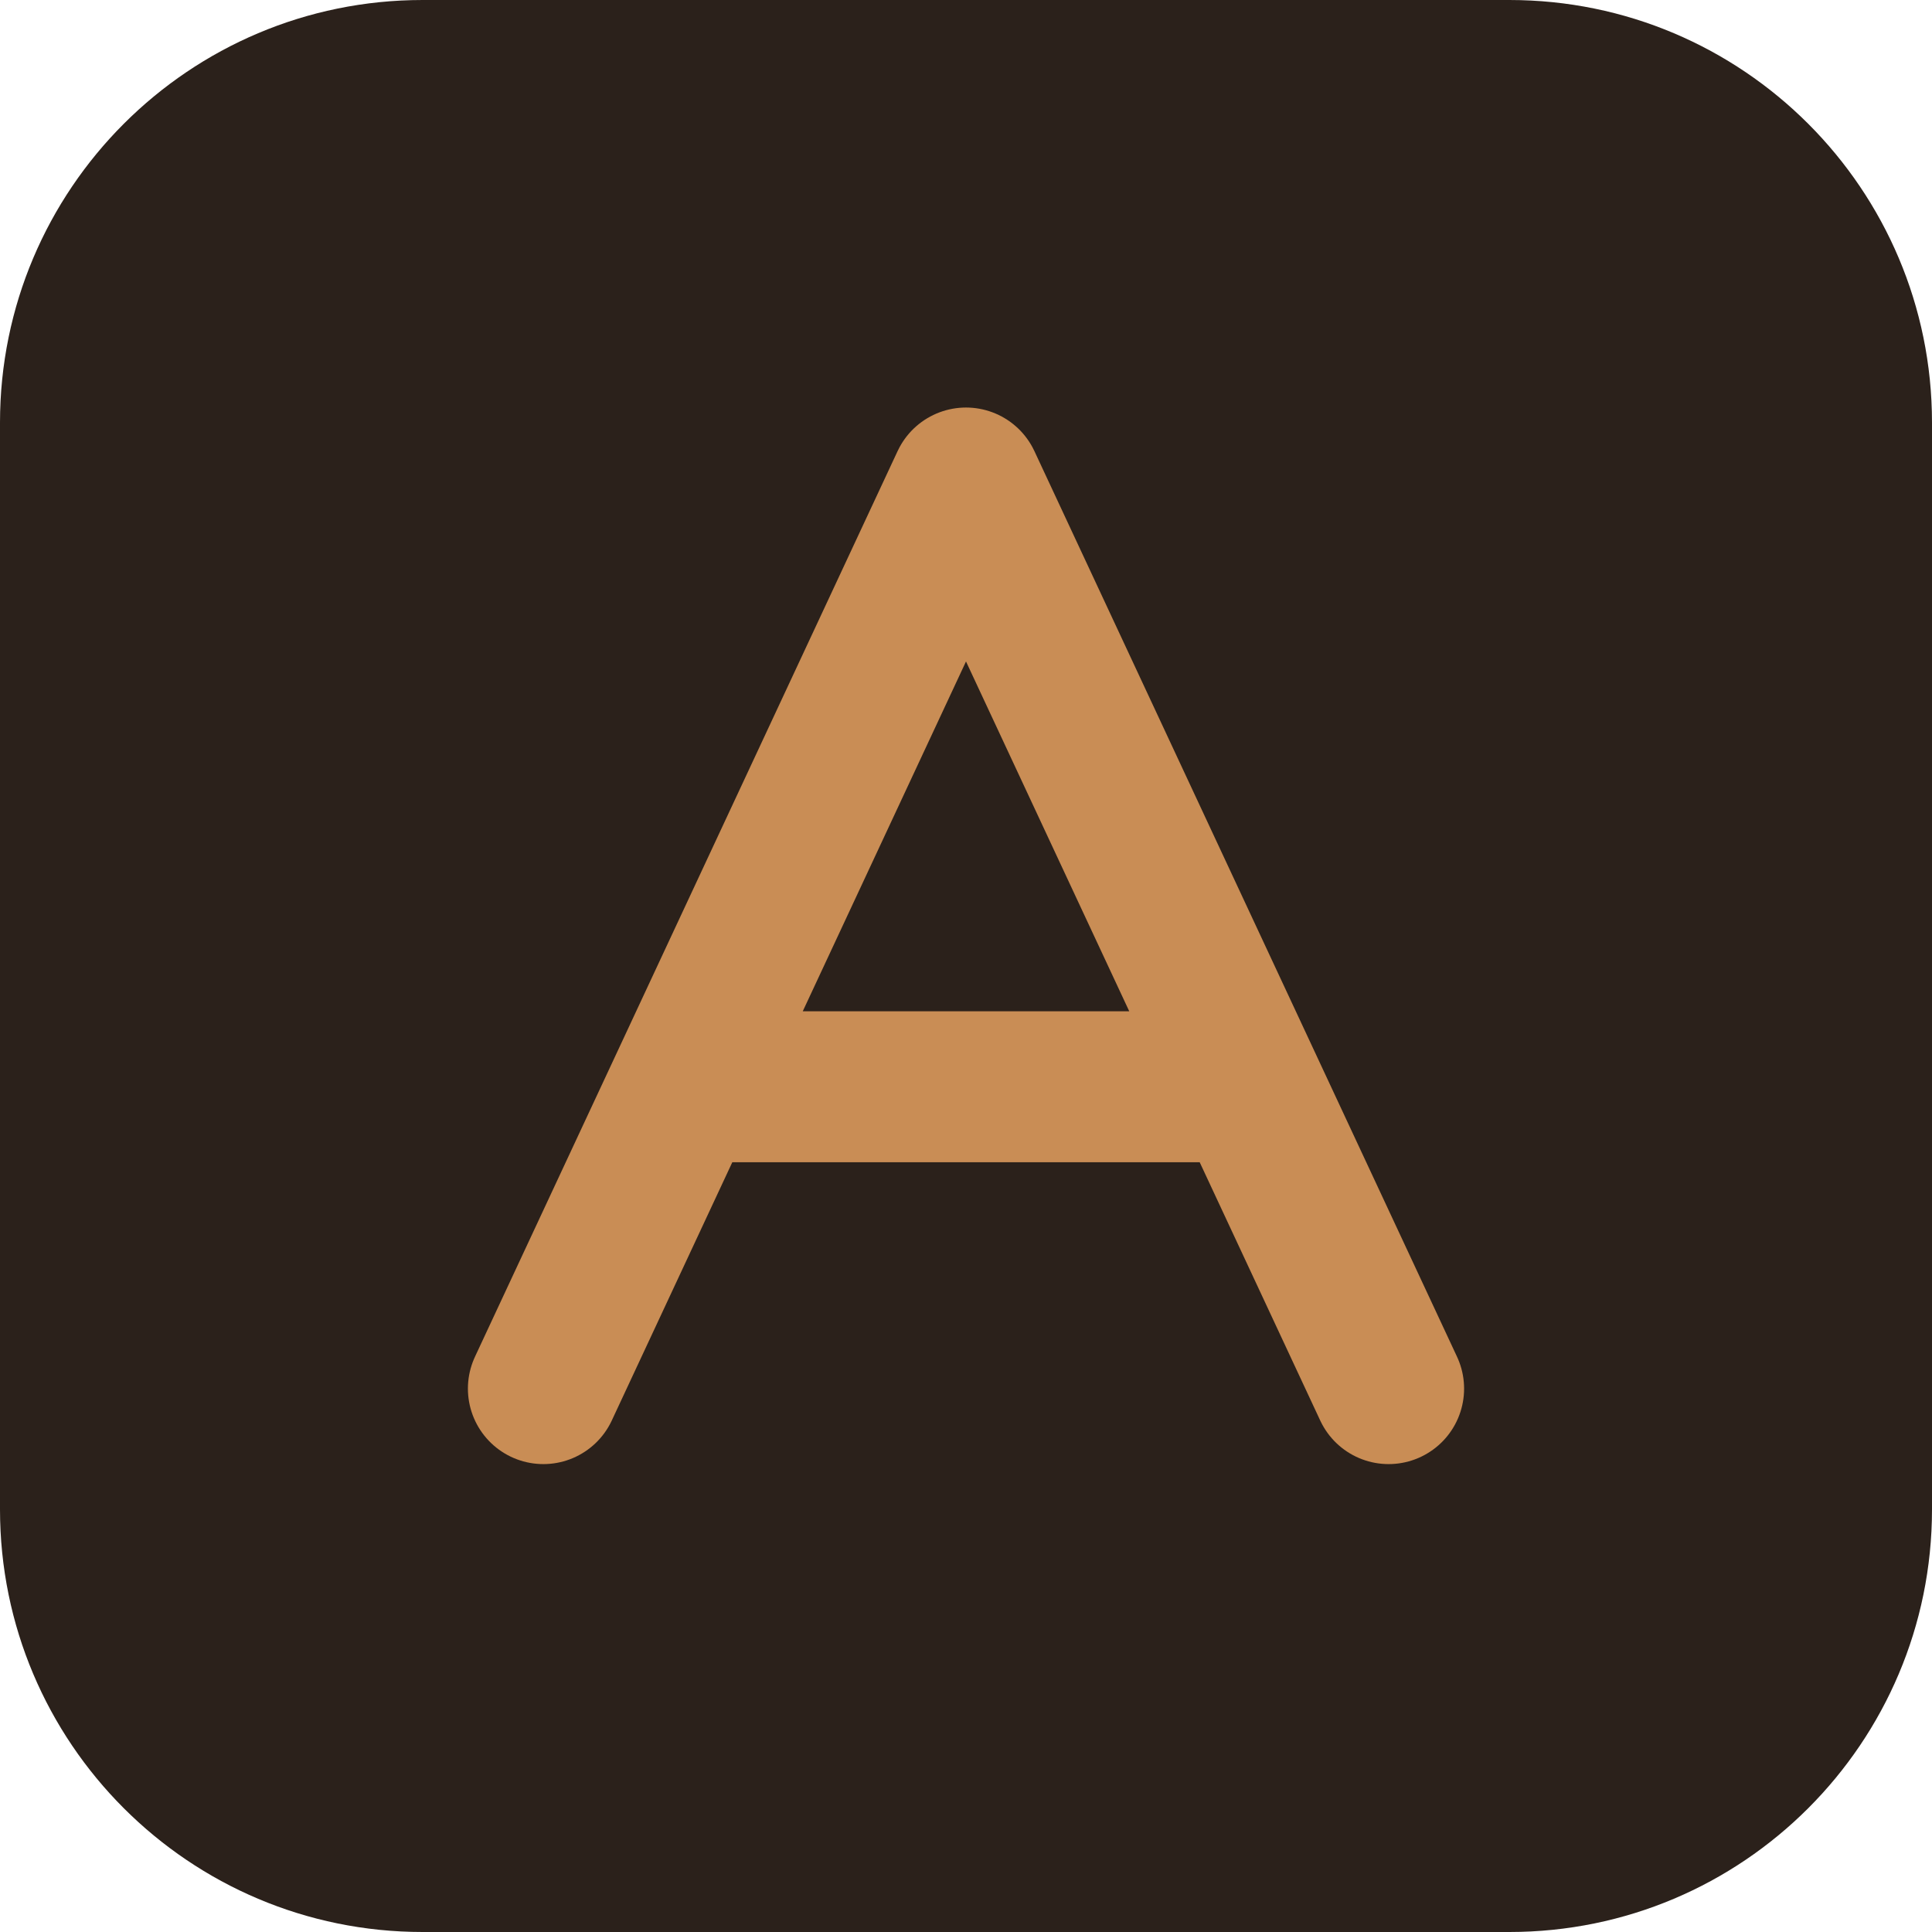
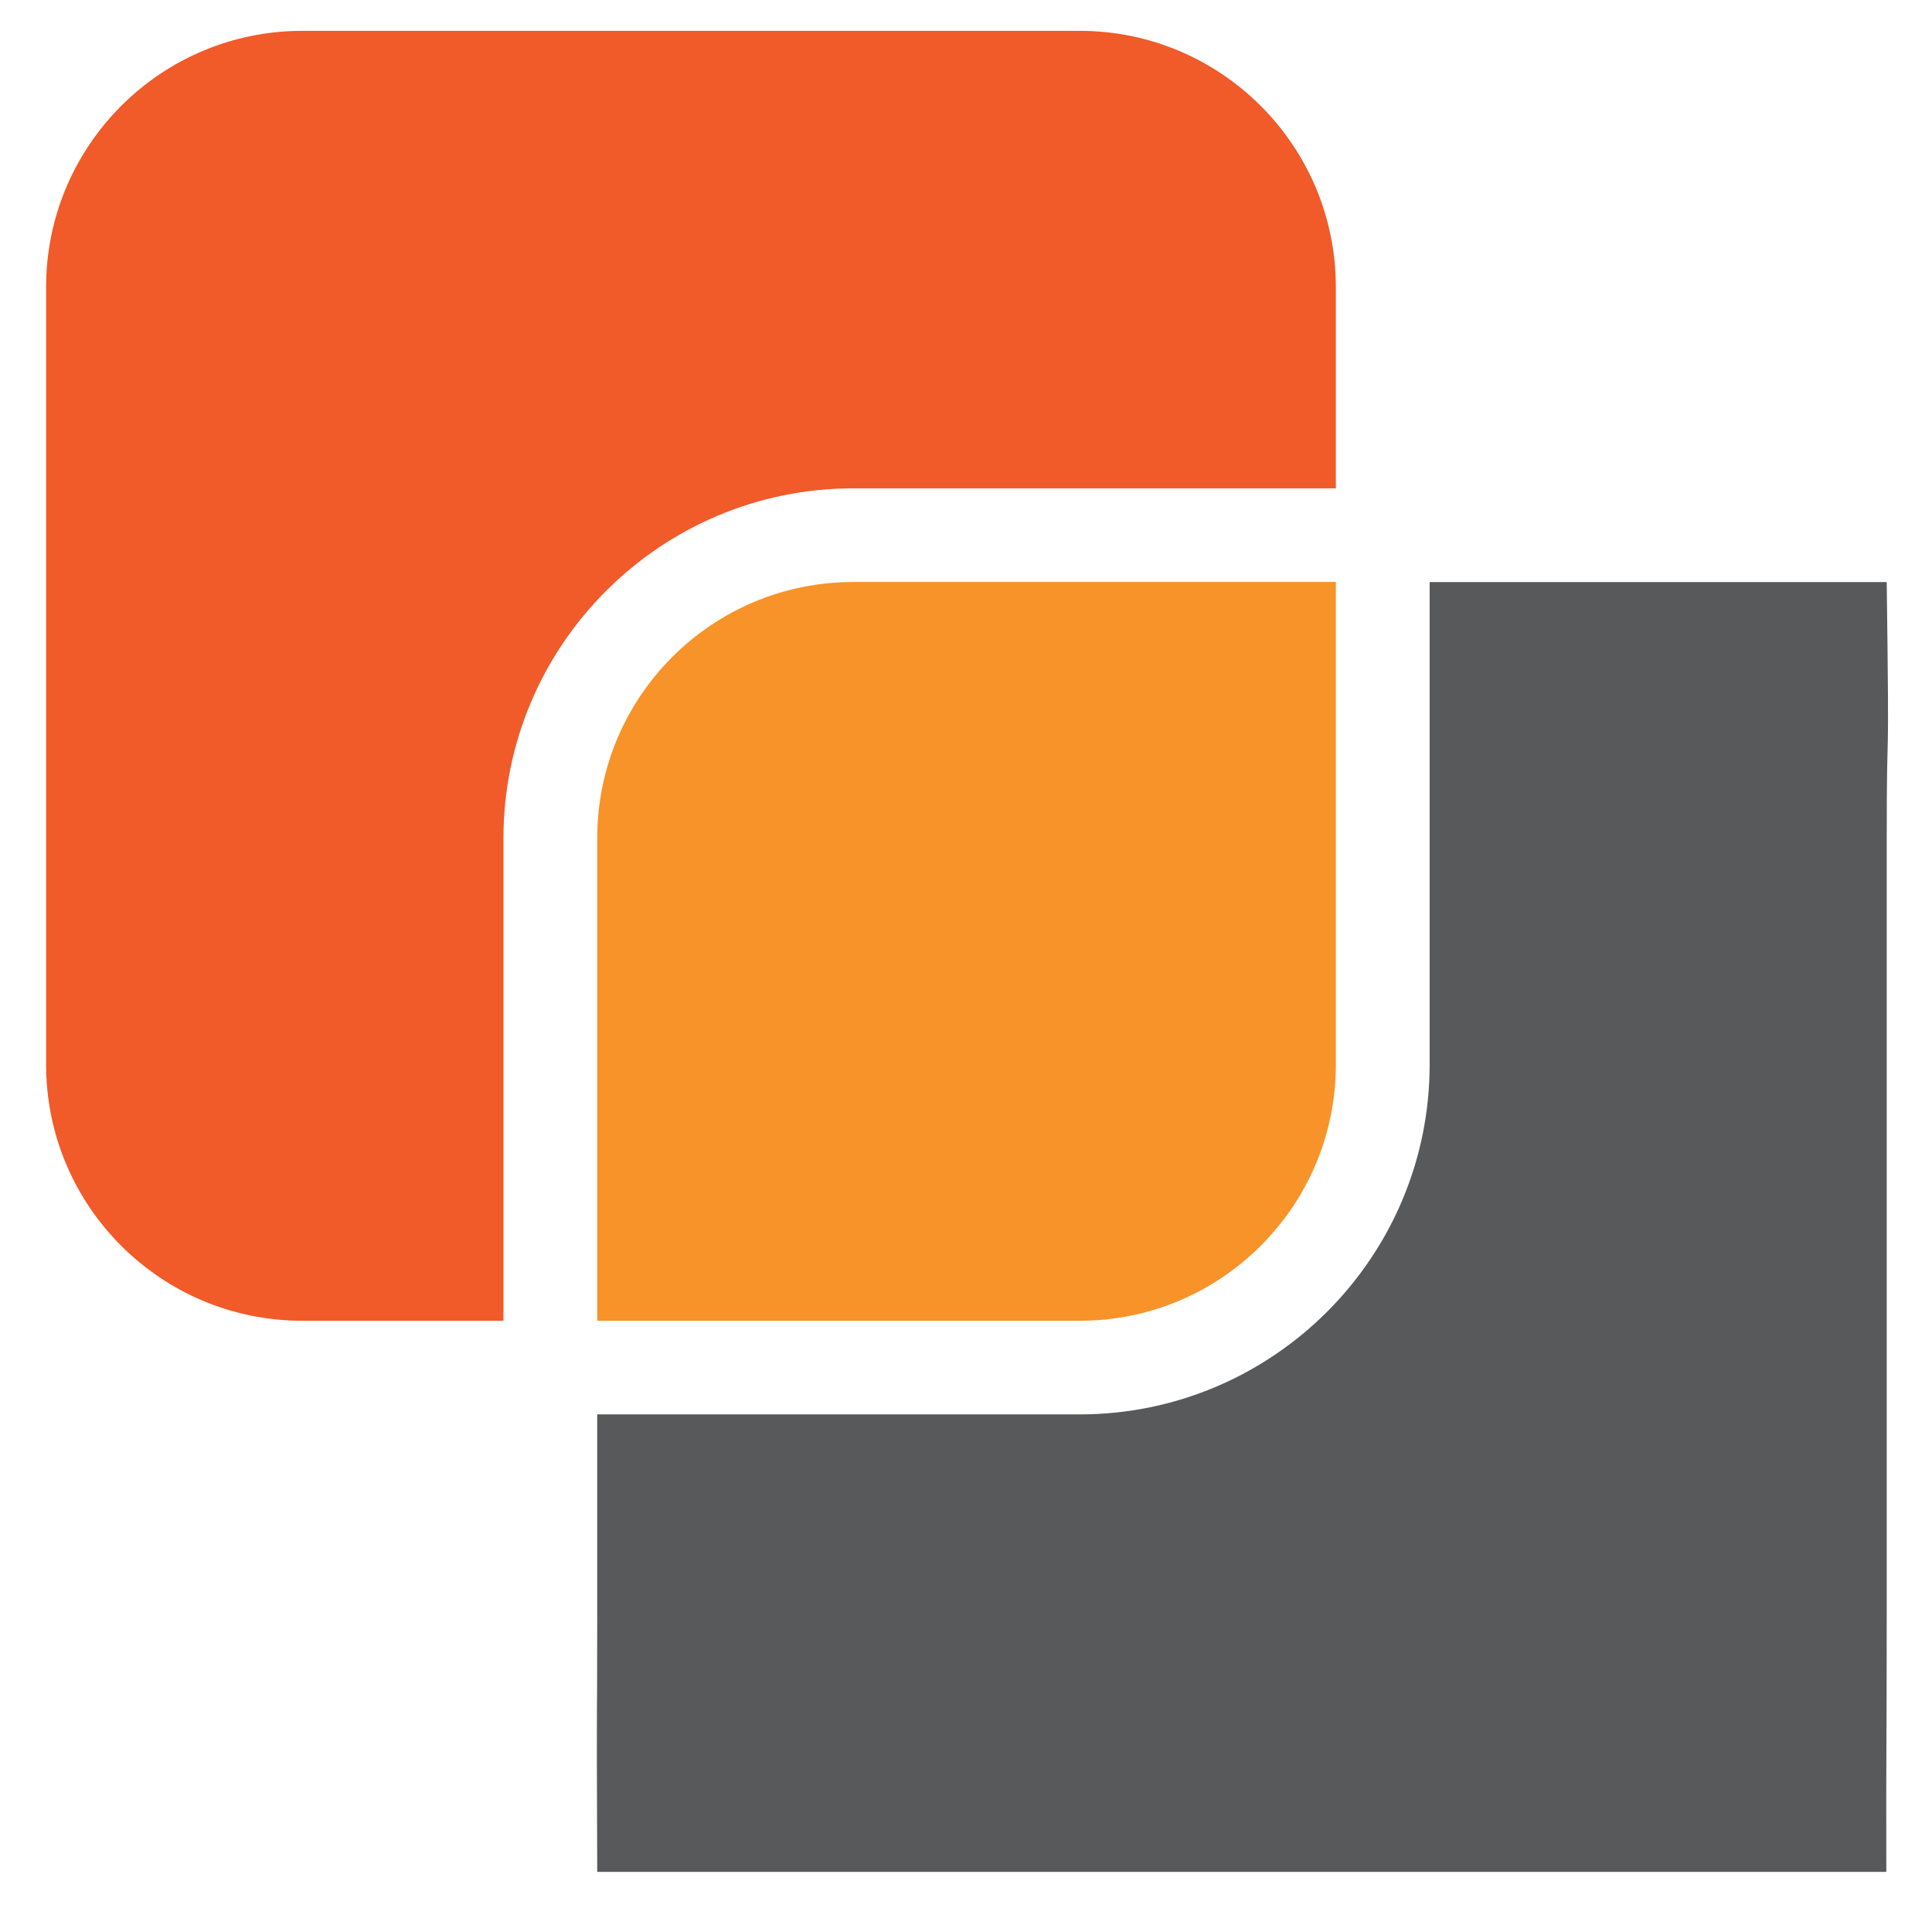
- <svg xmlns="http://www.w3.org/2000/svg" viewBox="0 0 64 64">
-   <rect width="64" height="64" rx="14" fill="#2b211b" />
-   <path d="M18 46 32 16l14 30M23 36h18" fill="none" stroke="#c98d55" stroke-width="5" stroke-linecap="round" stroke-linejoin="round" />
+ <svg xmlns="http://www.w3.org/2000/svg" viewBox="485 79 56.5 56.5">
+   <path fill="#F15A29" d="M 524.066 87.398 L 524.066 93.281 L 509.957 93.281 C 504.312 93.281 499.723 97.871 499.723 103.516 L 499.723 117.625 L 493.84 117.625 C 489.703 117.625 486.348 114.27 486.348 110.133 L 486.348 87.398 C 486.348 83.262 489.703 79.902 493.84 79.902 L 516.574 79.902 C 520.711 79.902 524.066 83.262 524.066 87.398 " />
+   <path fill="#58595B" d="M 540.176 103.516 L 540.176 126.25 C 540.176 130.387 540.156 129.641 540.164 133.742 L 502.465 133.742 C 502.441 127.461 502.465 130.387 502.465 126.25 L 502.465 120.363 L 516.574 120.363 C 522.219 120.363 526.809 115.773 526.809 110.133 L 526.809 96.023 L 540.176 96.023 C 540.262 102.527 540.176 99.375 540.176 103.516 " />
+   <path fill="#F79328" d="M 509.957 96.02 L 524.066 96.02 L 524.066 110.133 C 524.066 114.27 520.711 117.625 516.574 117.625 L 502.465 117.625 L 502.465 103.516 C 502.465 99.379 505.812 96.02 509.957 96.02 " />
</svg>
